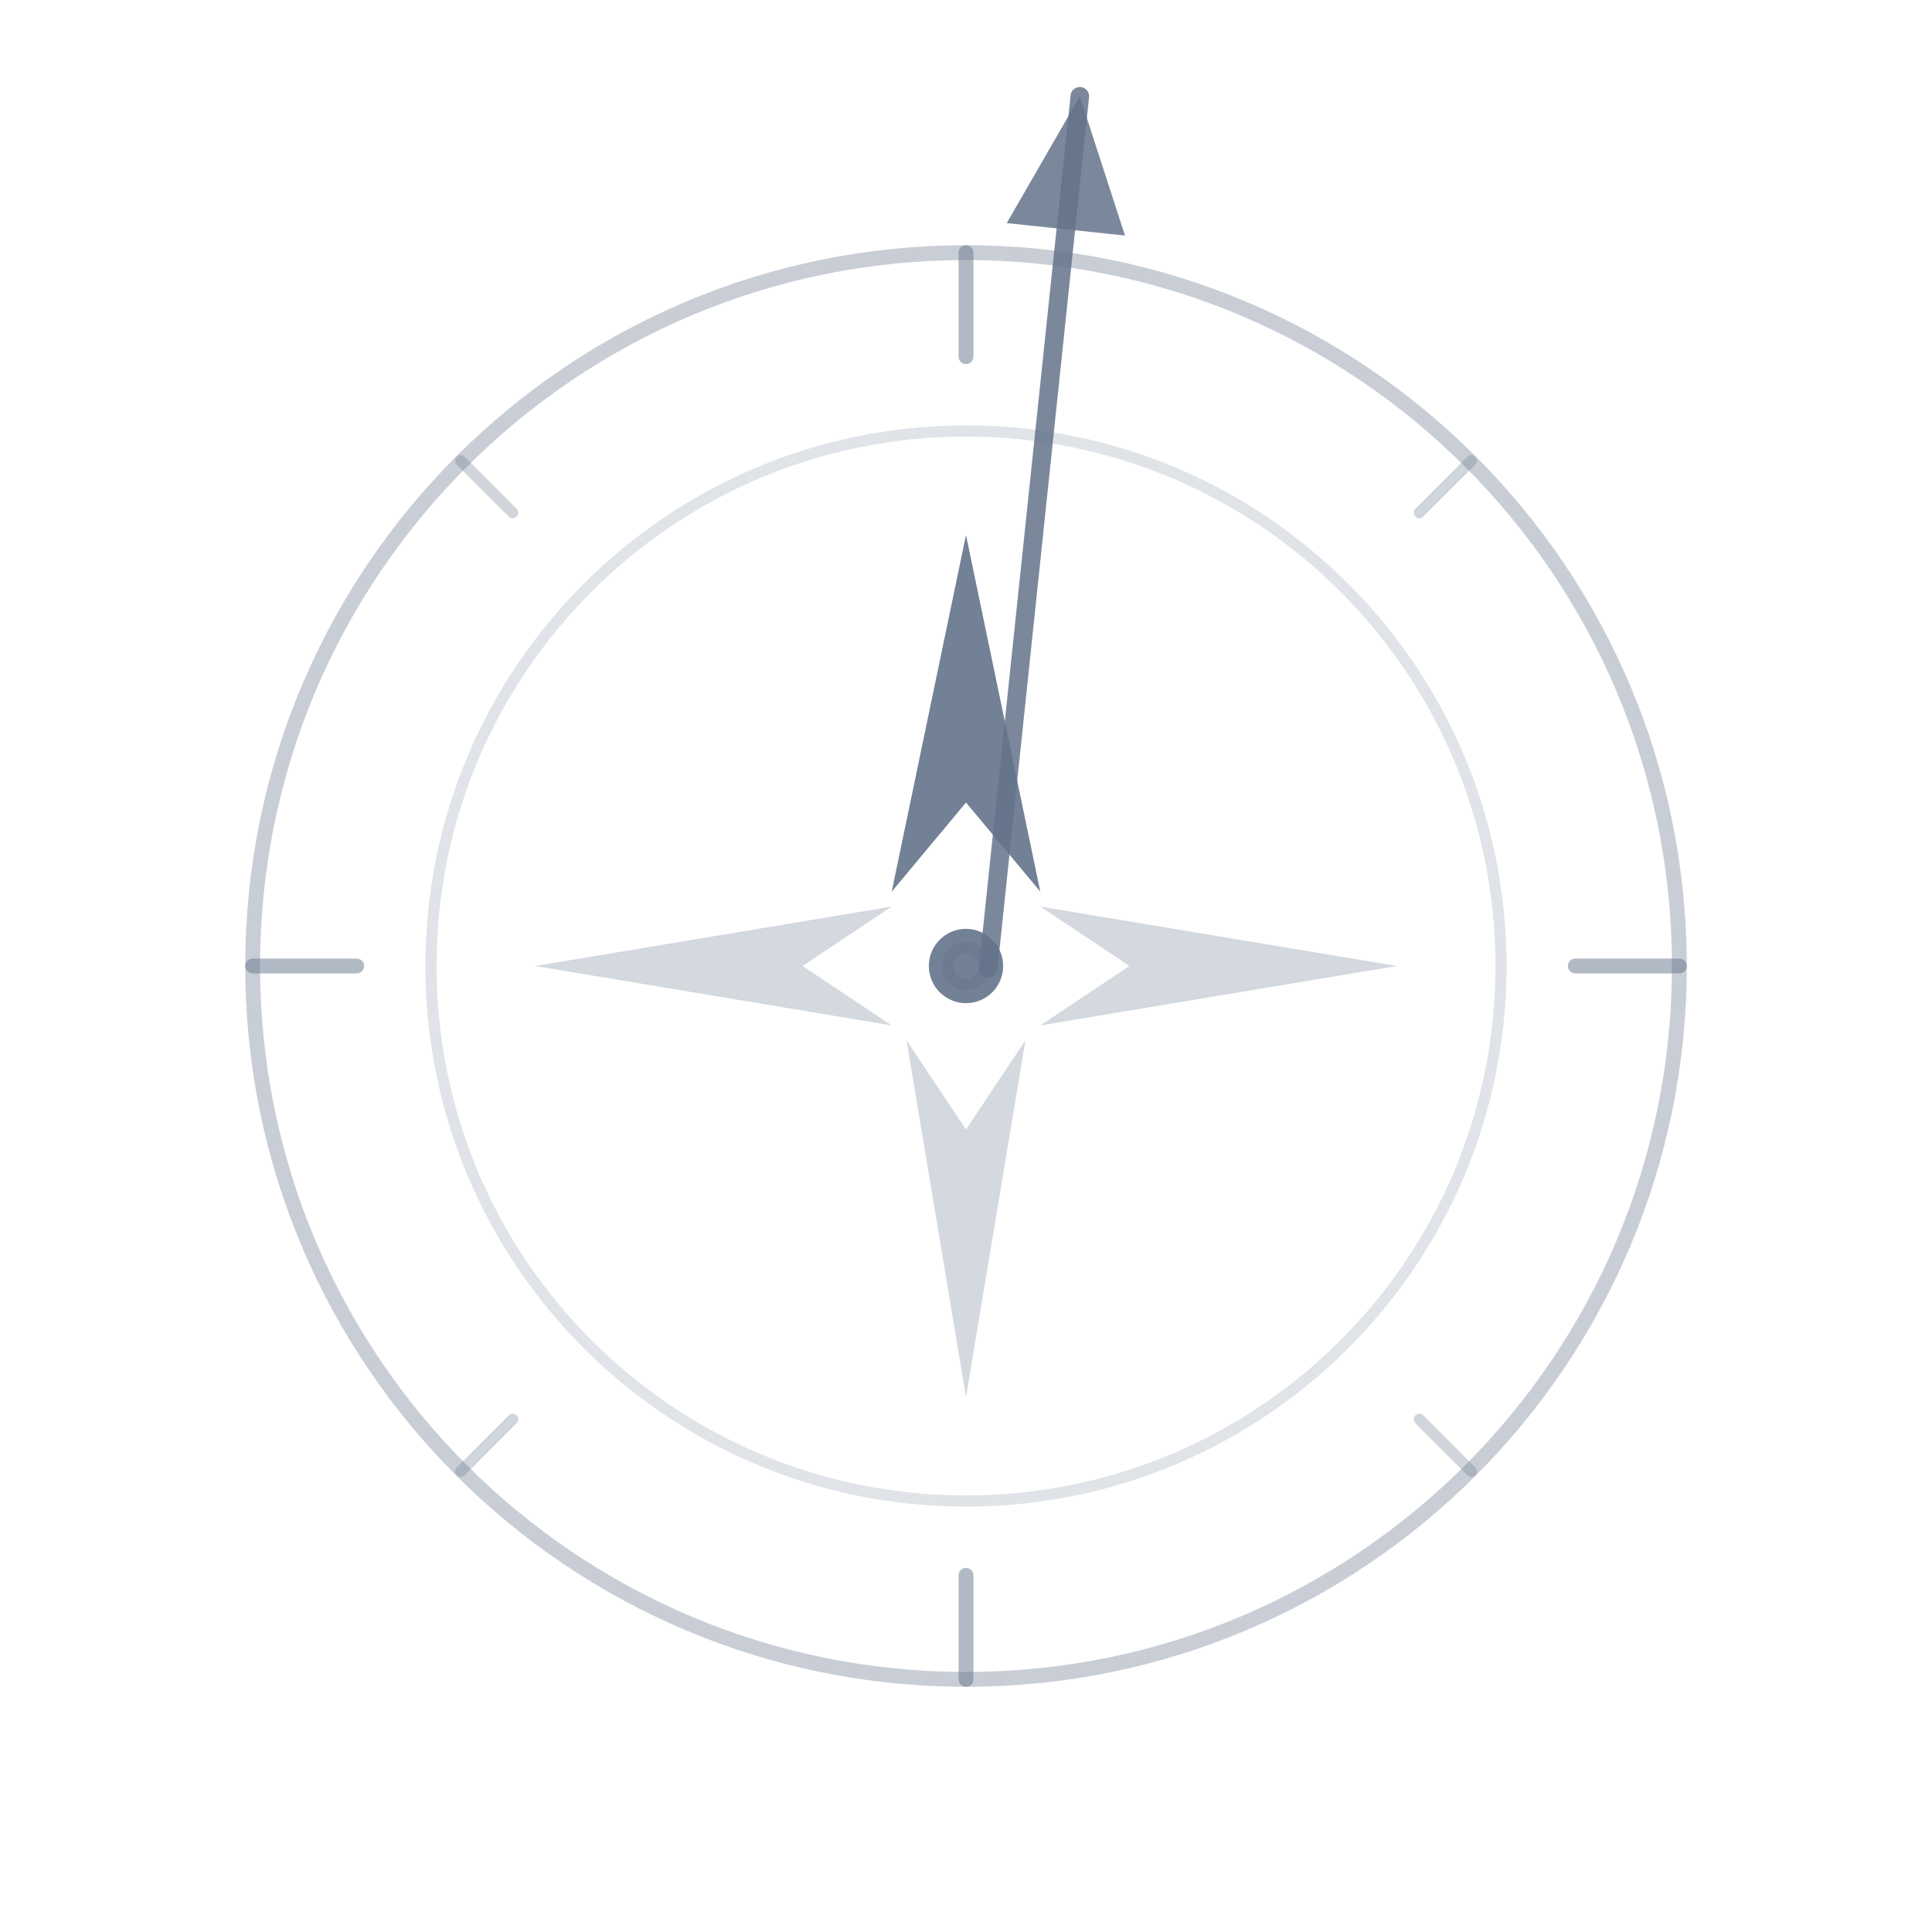
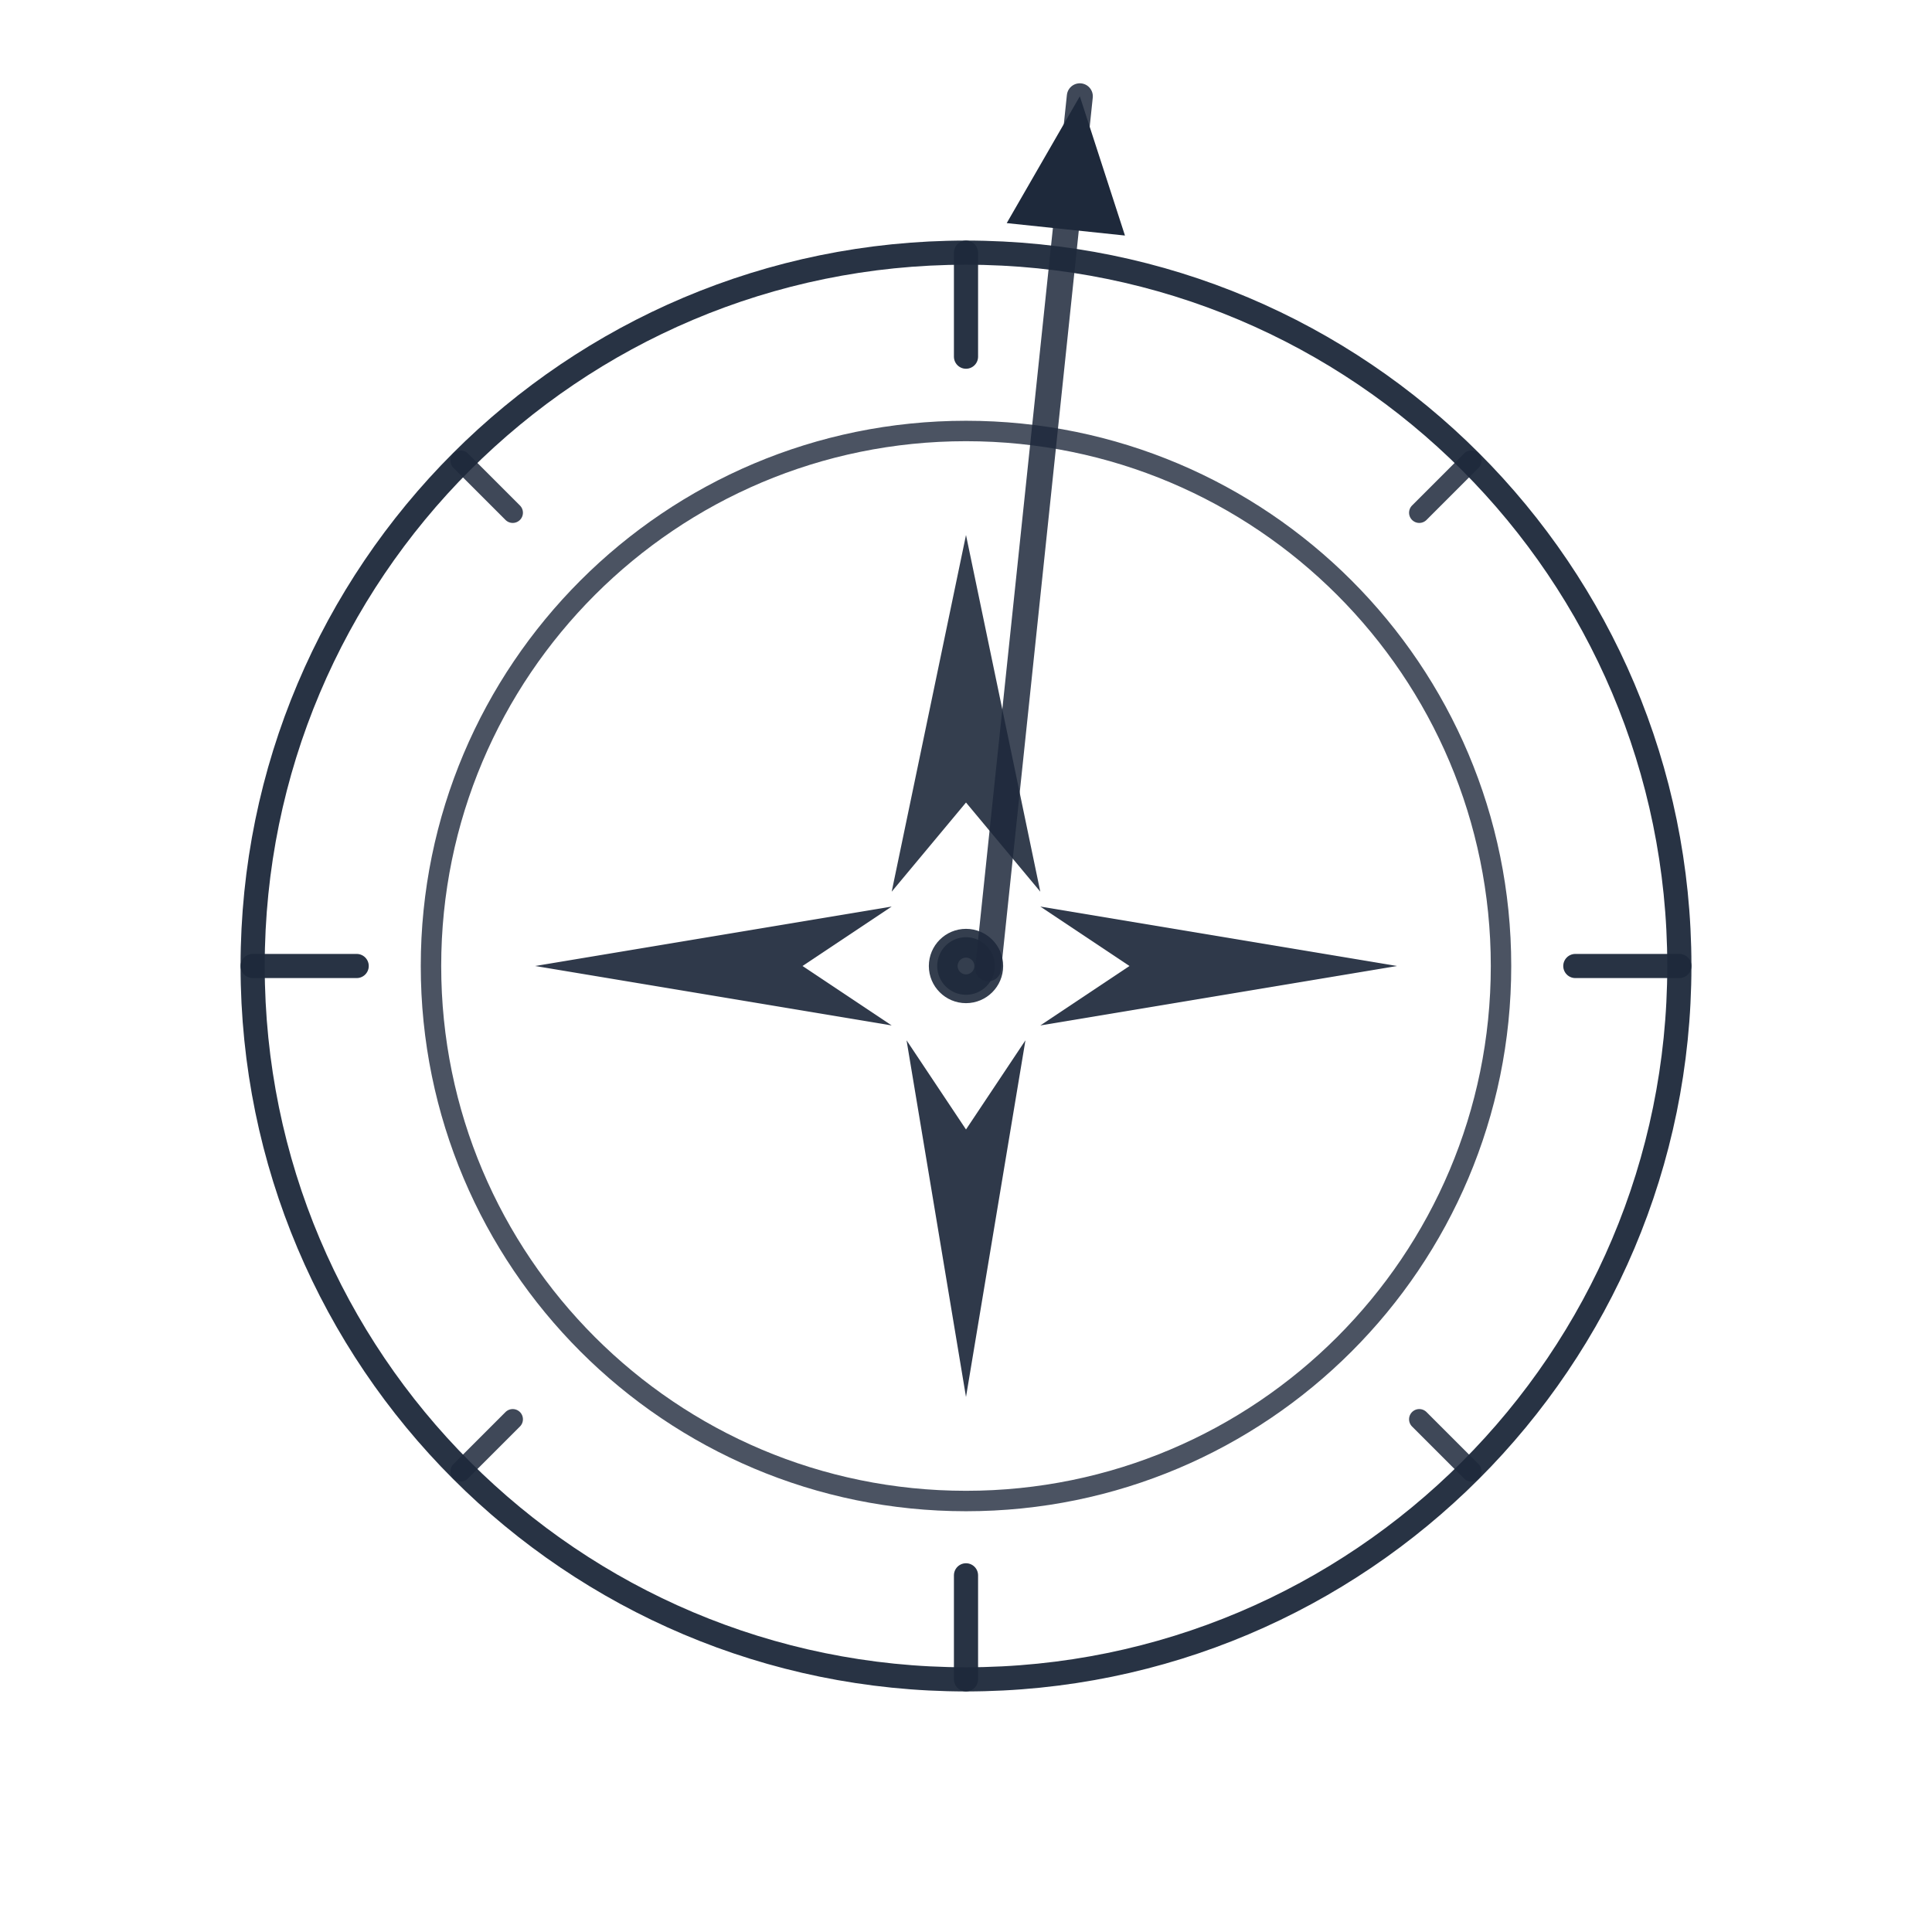
<svg xmlns="http://www.w3.org/2000/svg" viewBox="210 25 260 260" role="img" aria-label="Wanderer rank">
-   <g transform="translate(340,155)" fill="none" stroke="#64748B">
-     <circle r="96" stroke-width="2" stroke-opacity="0.35" />
-     <circle r="72" stroke-width="1.5" stroke-opacity="0.2" />
-     <line x1="0" y1="-96" x2="0" y2="-82" stroke-width="2" stroke-linecap="round" stroke-opacity="0.5" />
-     <line x1="96" y1="0" x2="82" y2="0" stroke-width="2" stroke-linecap="round" stroke-opacity="0.5" />
-     <line x1="0" y1="96" x2="0" y2="82" stroke-width="2" stroke-linecap="round" stroke-opacity="0.5" />
-     <line x1="-96" y1="0" x2="-82" y2="0" stroke-width="2" stroke-linecap="round" stroke-opacity="0.5" />
-     <line x1="68" y1="-68" x2="61" y2="-61" stroke-width="1.5" stroke-linecap="round" stroke-opacity="0.3" />
-     <line x1="68" y1="68" x2="61" y2="61" stroke-width="1.5" stroke-linecap="round" stroke-opacity="0.3" />
-     <line x1="-68" y1="68" x2="-61" y2="61" stroke-width="1.5" stroke-linecap="round" stroke-opacity="0.3" />
-     <line x1="-68" y1="-68" x2="-61" y2="-61" stroke-width="1.5" stroke-linecap="round" stroke-opacity="0.3" />
-     <polygon points="0,-58 -10,-10 0,-22 10,-10" fill="#64748B" fill-opacity="0.9" stroke="none" />
-     <polygon points="0,58 -8,10 0,22 8,10" fill="#64748B" fill-opacity="0.28" stroke="none" />
-     <polygon points="58,0 10,-8 22,0 10,8" fill="#64748B" fill-opacity="0.28" stroke="none" />
-     <polygon points="-58,0 -10,-8 -22,0 -10,8" fill="#64748B" fill-opacity="0.28" stroke="none" />
-     <circle r="5" fill="#64748B" fill-opacity="0.9" stroke="none" />
-     <circle r="2.5" stroke-width="1.5" stroke-opacity="0.4" />
+   <g transform="translate(340,155)" fill="none" stroke="#1E293B">
+     <circle r="96" stroke-width="3.25" stroke-opacity="0.95" />
+     <circle r="72" stroke-width="2.75" stroke-opacity="0.8" />
+     <line x1="0" y1="-96" x2="0" y2="-82" stroke-width="3.25" stroke-linecap="round" stroke-opacity="0.95" />
+     <line x1="96" y1="0" x2="82" y2="0" stroke-width="3.25" stroke-linecap="round" stroke-opacity="0.95" />
+     <line x1="0" y1="96" x2="0" y2="82" stroke-width="3.25" stroke-linecap="round" stroke-opacity="0.95" />
+     <line x1="-96" y1="0" x2="-82" y2="0" stroke-width="3.25" stroke-linecap="round" stroke-opacity="0.95" />
+     <line x1="68" y1="-68" x2="61" y2="-61" stroke-width="2.75" stroke-linecap="round" stroke-opacity="0.85" />
+     <line x1="68" y1="68" x2="61" y2="61" stroke-width="2.75" stroke-linecap="round" stroke-opacity="0.85" />
+     <line x1="-68" y1="68" x2="-61" y2="61" stroke-width="2.75" stroke-linecap="round" stroke-opacity="0.85" />
+     <line x1="-68" y1="-68" x2="-61" y2="-61" stroke-width="2.75" stroke-linecap="round" stroke-opacity="0.85" />
+     <polygon points="0,-58 -10,-10 0,-22 10,-10" fill="#1E293B" fill-opacity="0.9" stroke="none" />
+     <polygon points="0,58 -8,10 0,22 8,10" fill="#1E293B" fill-opacity="0.92" stroke="none" />
+     <polygon points="58,0 10,-8 22,0 10,8" fill="#1E293B" fill-opacity="0.92" stroke="none" />
+     <polygon points="-58,0 -10,-8 -22,0 -10,8" fill="#1E293B" fill-opacity="0.92" stroke="none" />
+     <circle r="5" fill="#1E293B" fill-opacity="0.9" stroke="none" />
+     <circle r="2.5" stroke-width="2.75" stroke-opacity="0.9" />
    <g transform="rotate(6)">
-       <line x1="3" y1="0" x2="3" y2="-118" stroke-width="2.5" stroke-linecap="round" stroke-opacity="0.85" />
-       <polygon points="3,-118 -5,-100 11,-100" fill="#64748B" fill-opacity="0.85" stroke="none" />
+       <line x1="3" y1="0" x2="3" y2="-118" stroke-width="3.5" stroke-linecap="round" stroke-opacity="0.85" />
+       <polygon points="3,-118 -5,-100 11,-100" fill="#1E293B" fill-opacity="1" stroke="none" />
    </g>
  </g>
</svg>
